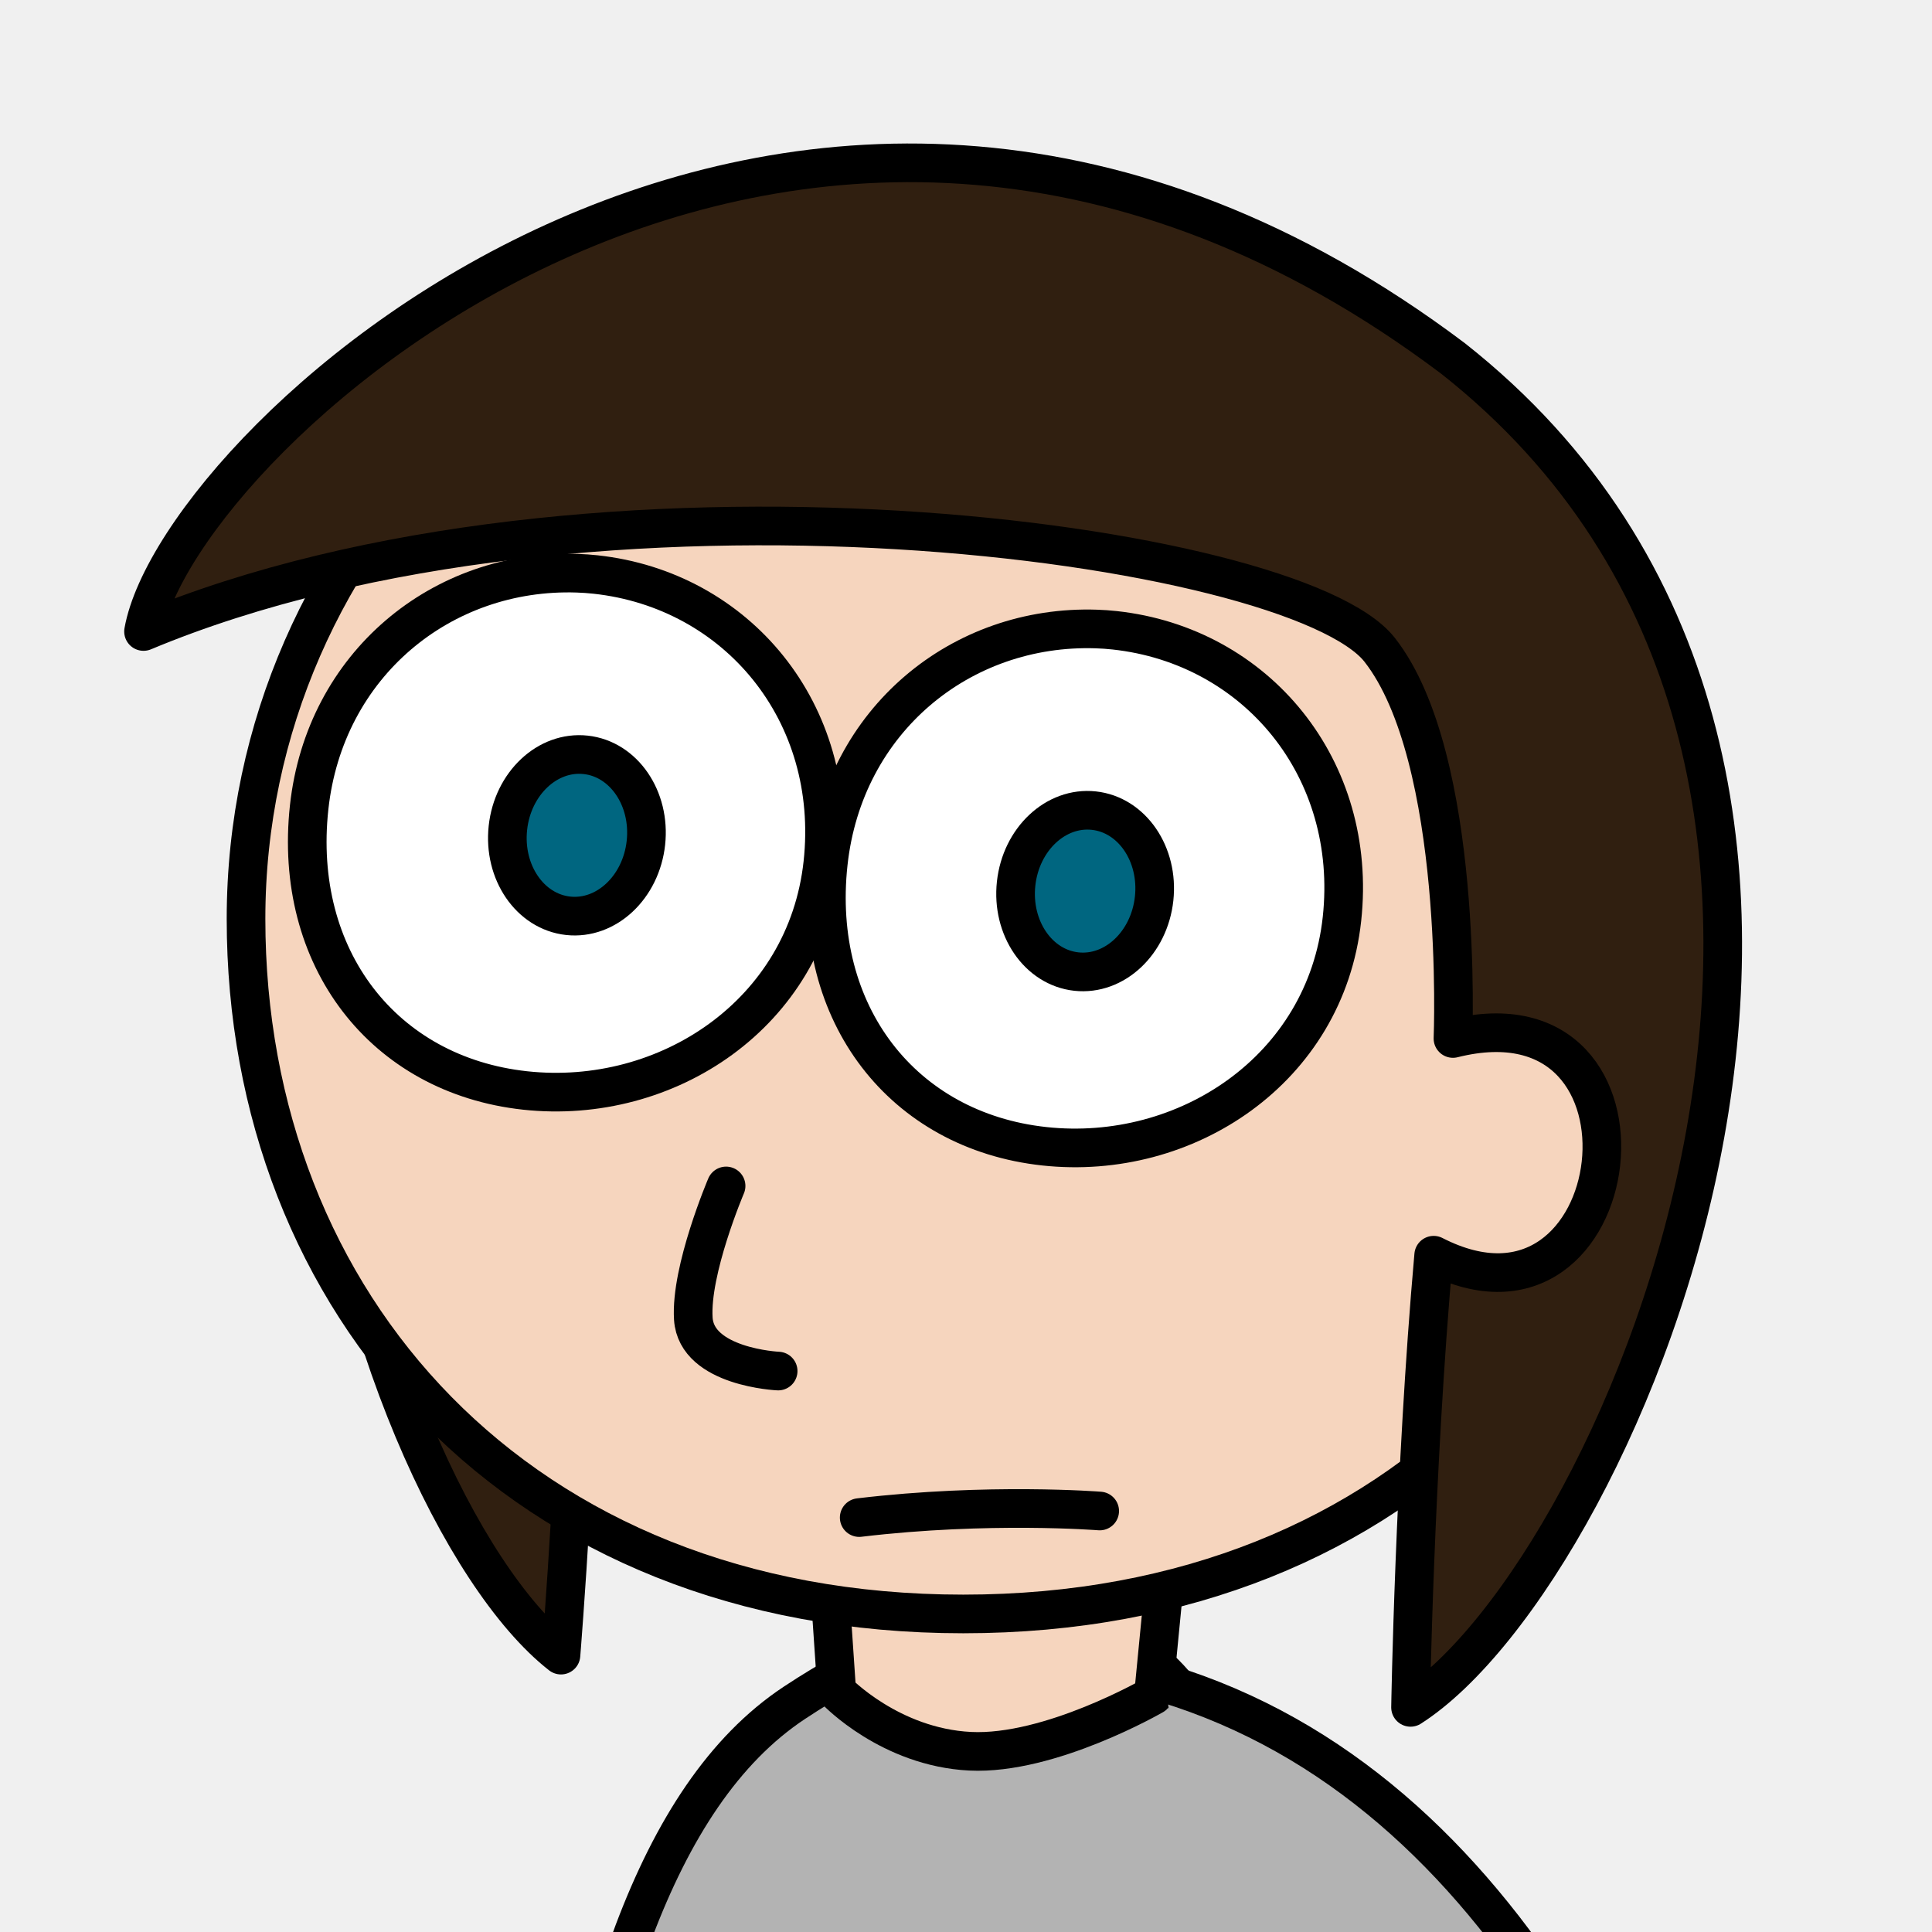
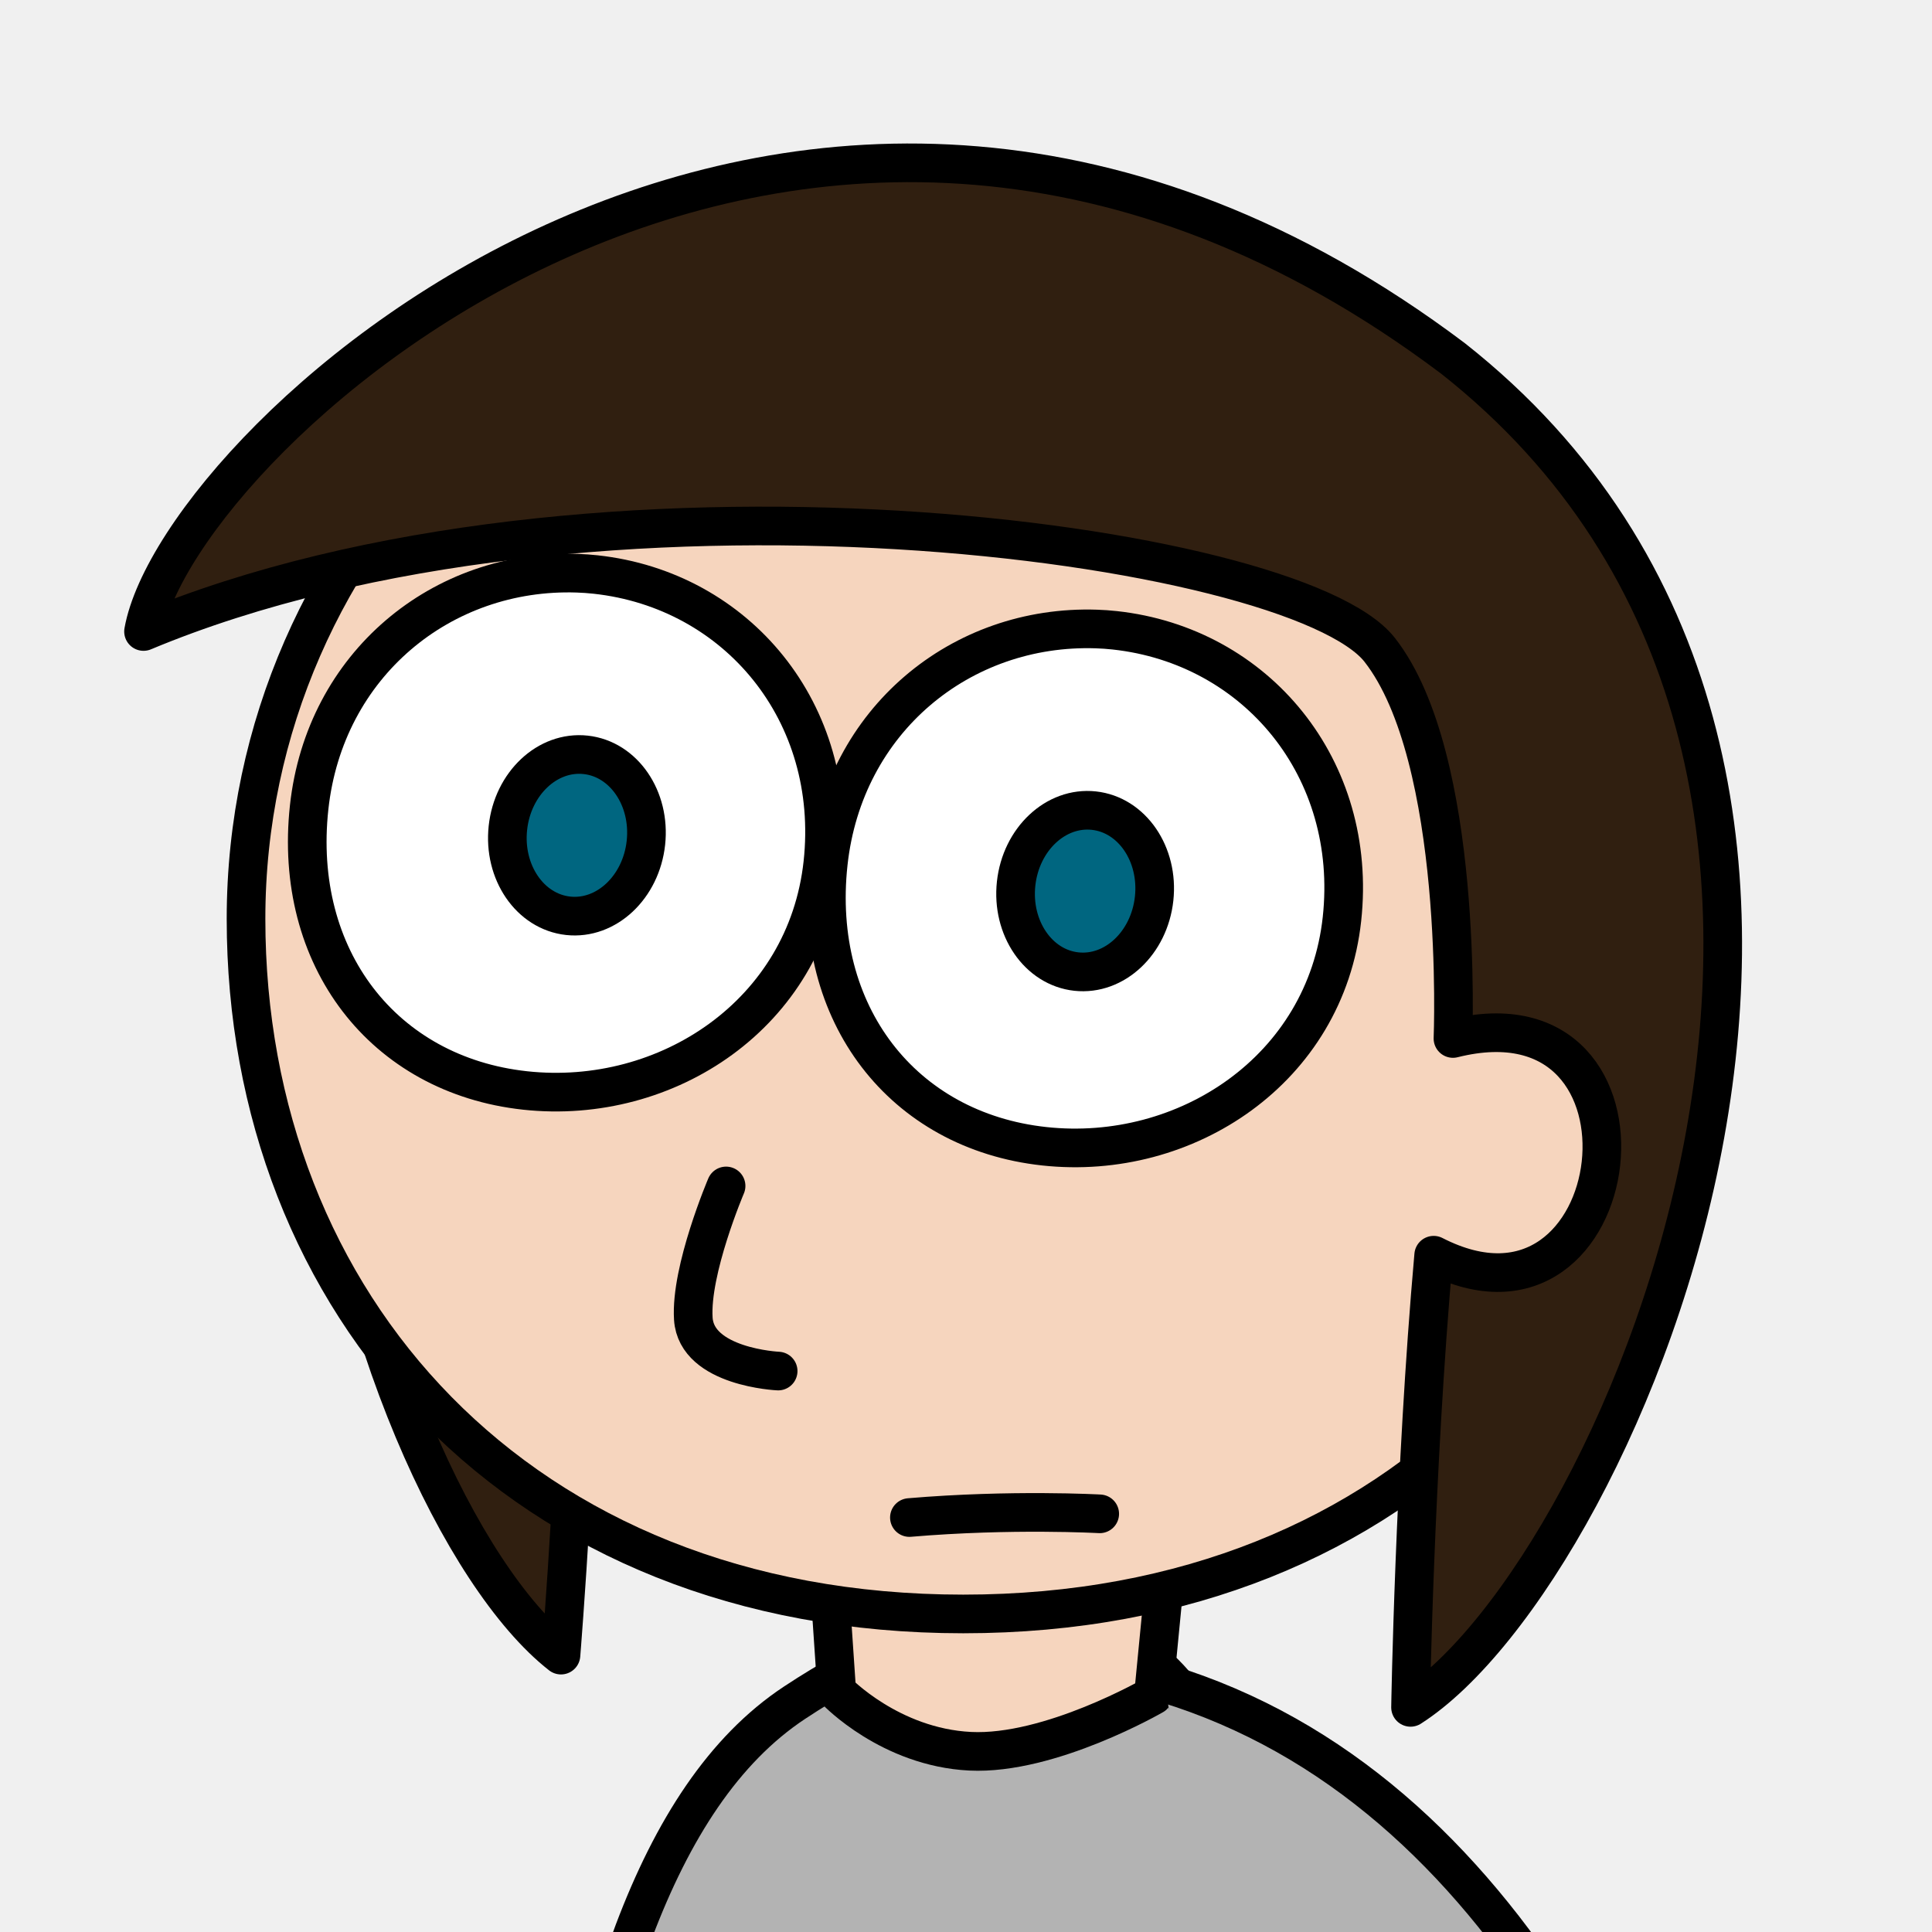
<svg xmlns="http://www.w3.org/2000/svg" width="500" height="500" viewBox="0 0 500 500" id="svg2" version="1.1">
  <defs id="defs4" />
  <g id="layer1" transform="translate(48.37415,-642.3622)">
    <path style="fill:#b3b3b3;fill-opacity:1;fill-rule:evenodd;stroke:#000000;stroke-width:10;stroke-linecap:round;stroke-linejoin:round;stroke-miterlimit:4;stroke-dasharray:none;stroke-opacity:1" d="m 66.107,1455.201 c 26.106,-138.597 17.669,-323.634 91.154,-372.186 73.485,-48.551 101.16,-1.033 101.16,-1.033 l 60.813,132.12" id="path4222" />
    <path style="fill:#f6d5be;fill-opacity:1;fill-rule:evenodd;stroke:#000000;stroke-width:10;stroke-linecap:round;stroke-linejoin:round;stroke-miterlimit:4;stroke-dasharray:none;stroke-opacity:1" d="m 254.449,1036.723 -4.314,44.404 c 0,0 -26.745,15.49 -47.451,14.457 -20.706,-1.033 -34.51,-15.49 -34.51,-15.49 l -2.588,-38.209" id="path4224" />
    <path style="fill:#b3b3b3;fill-opacity:1;fill-rule:evenodd;stroke:#000000;stroke-width:10;stroke-linecap:round;stroke-linejoin:round;stroke-miterlimit:4;stroke-dasharray:none;stroke-opacity:1" d="m 134.713,1172.002 c -6.198,119.789 -22.726,239.577 -22.726,239.577 0,0 72.31,19.62 236.556,15.49 l -56.815,-280.884" id="path4220" />
    <path id="path4216" d="m 102.268,953.666 c -0.508,56.296 -5.462,117.04 -5.462,117.04 -51.277,-40.085 -120.261,-255.875 23.152,-348.555" style="fill:#301f10;fill-opacity:1;fill-rule:evenodd;stroke:#000000;stroke-width:10;stroke-linecap:round;stroke-linejoin:round;stroke-miterlimit:4;stroke-dasharray:none;stroke-opacity:1" />
    <path style="opacity:1;fill:#f6d5be;fill-opacity:1;stroke:#000000;stroke-width:10;stroke-linecap:round;stroke-linejoin:round;stroke-miterlimit:4;stroke-dasharray:none;stroke-dashoffset:0;stroke-opacity:1" d="m 200.913,700.299 c -102.512,0 -185.615,80.533 -185.615,179.876 0,99.343 70.375,179.876 185.615,179.876 115.24,0 185.615,-80.533 185.615,-179.876 0,-99.343 -83.103,-179.876 -185.615,-179.876 z" id="path4200" />
    <path style="opacity:1;fill:#ffffff;fill-opacity:1;stroke:#000000;stroke-width:10;stroke-linecap:round;stroke-linejoin:round;stroke-miterlimit:4;stroke-dasharray:none;stroke-dashoffset:0;stroke-opacity:1" d="m 101.032,790.712 c -35.083,-1.164 -65.385,23.655 -69.4,60.612 -4.225,38.889 19.187,69.265 55.897,73.252 36.71,3.986 72.817,-19.927 77.043,-58.817 4.226,-38.89 -22.108,-70.728 -58.818,-74.714 -1.569,-0.17 -3.143,-0.281 -4.721,-0.333 z" id="path4202" />
    <ellipse ry="20.95" rx="17.963" cy="842.628" cx="193.08" id="ellipse4204" style="opacity:1;fill:#006680;fill-opacity:1;stroke:#000000;stroke-width:10;stroke-linecap:round;stroke-linejoin:round;stroke-miterlimit:4;stroke-dasharray:none;stroke-dashoffset:0;stroke-opacity:1" transform="matrix(0.9941558,0.1079544,-0.1080215,0.9941486,0,0)" />
    <path style="opacity:1;fill:#ffffff;fill-opacity:1;stroke:#000000;stroke-width:10;stroke-linecap:round;stroke-linejoin:round;stroke-miterlimit:4;stroke-dasharray:none;stroke-dashoffset:0;stroke-opacity:1" d="m 235.386,805.147 c -35.083,-1.164 -65.385,23.655 -69.4,60.612 -4.226,38.89 19.186,69.267 55.897,73.254 36.71,3.986 72.817,-19.927 77.043,-58.817 4.226,-38.89 -22.108,-70.728 -58.818,-74.714 -1.569,-0.171 -3.143,-0.282 -4.721,-0.335 z" id="ellipse4206" />
    <ellipse style="opacity:1;fill:#006680;fill-opacity:1;stroke:#000000;stroke-width:10;stroke-linecap:round;stroke-linejoin:round;stroke-miterlimit:4;stroke-dasharray:none;stroke-dashoffset:0;stroke-opacity:1" id="ellipse4208" cx="325.396" cy="842.781" rx="17.963" ry="20.95" transform="matrix(0.9941558,0.1079544,-0.1080215,0.9941486,0,0)" />
    <path style="fill:none;fill-rule:evenodd;stroke:#000000;stroke-width:10;stroke-linecap:round;stroke-linejoin:round;stroke-miterlimit:4;stroke-dasharray:none;stroke-opacity:1" d="m 139.537,949.284 c 0,0 -9.291,21.781 -8.48,34.368 0.812,12.587 21.954,13.539 21.954,13.539" id="path4210" />
-     <path style="fill:none;fill-rule:evenodd;stroke:#000000;stroke-width:10;stroke-linecap:round;stroke-linejoin:round;stroke-miterlimit:4;stroke-dasharray:none;stroke-opacity:1" d="m 173.985,1035.11 c 33.392,-3.989 62.242,-1.7 62.242,-1.7" id="path4212" />
+     <path style="fill:none;fill-rule:evenodd;stroke:#000000;stroke-width:10;stroke-linecap:round;stroke-linejoin:round;stroke-miterlimit:4;stroke-dasharray:none;stroke-opacity:1" d="m 186.978,1035.098 c 26.425,-2.245 49.255,-0.957 49.255,-0.957" id="path4212" />
    <path style="fill:#301f10;fill-opacity:1;fill-rule:evenodd;stroke:#000000;stroke-width:10;stroke-linecap:round;stroke-linejoin:round;stroke-miterlimit:4;stroke-dasharray:none;stroke-opacity:1" d="M 327.65,735.114 C 158.002,607.46 -2.248,755.505 -11.23,805.793 104.53,757.439 286.735,782.5 308.689,810.545 330.644,838.591 327.65,911.121 327.65,911.121 c 57.88,-14.506 45.905,82.201 -4.99,56.09 -4.99,56.09 -5.988,117.016 -5.988,117.016 54.96,-35.204 144.7,-243.703 10.977,-349.114 z" id="path4214" />
    <path style="fill:#b3b3b3;fill-rule:evenodd;stroke:#000000;stroke-width:10;stroke-linecap:round;stroke-linejoin:round;stroke-miterlimit:4;stroke-dasharray:none;stroke-opacity:1" d="m 253.241,1078.03 c 177.113,54.126 177.321,395.332 177.321,395.332 l -151.851,-4.131 c 0,0 27.891,-143.54 -12.396,-290.178" id="path4218" />
  </g>
</svg>
